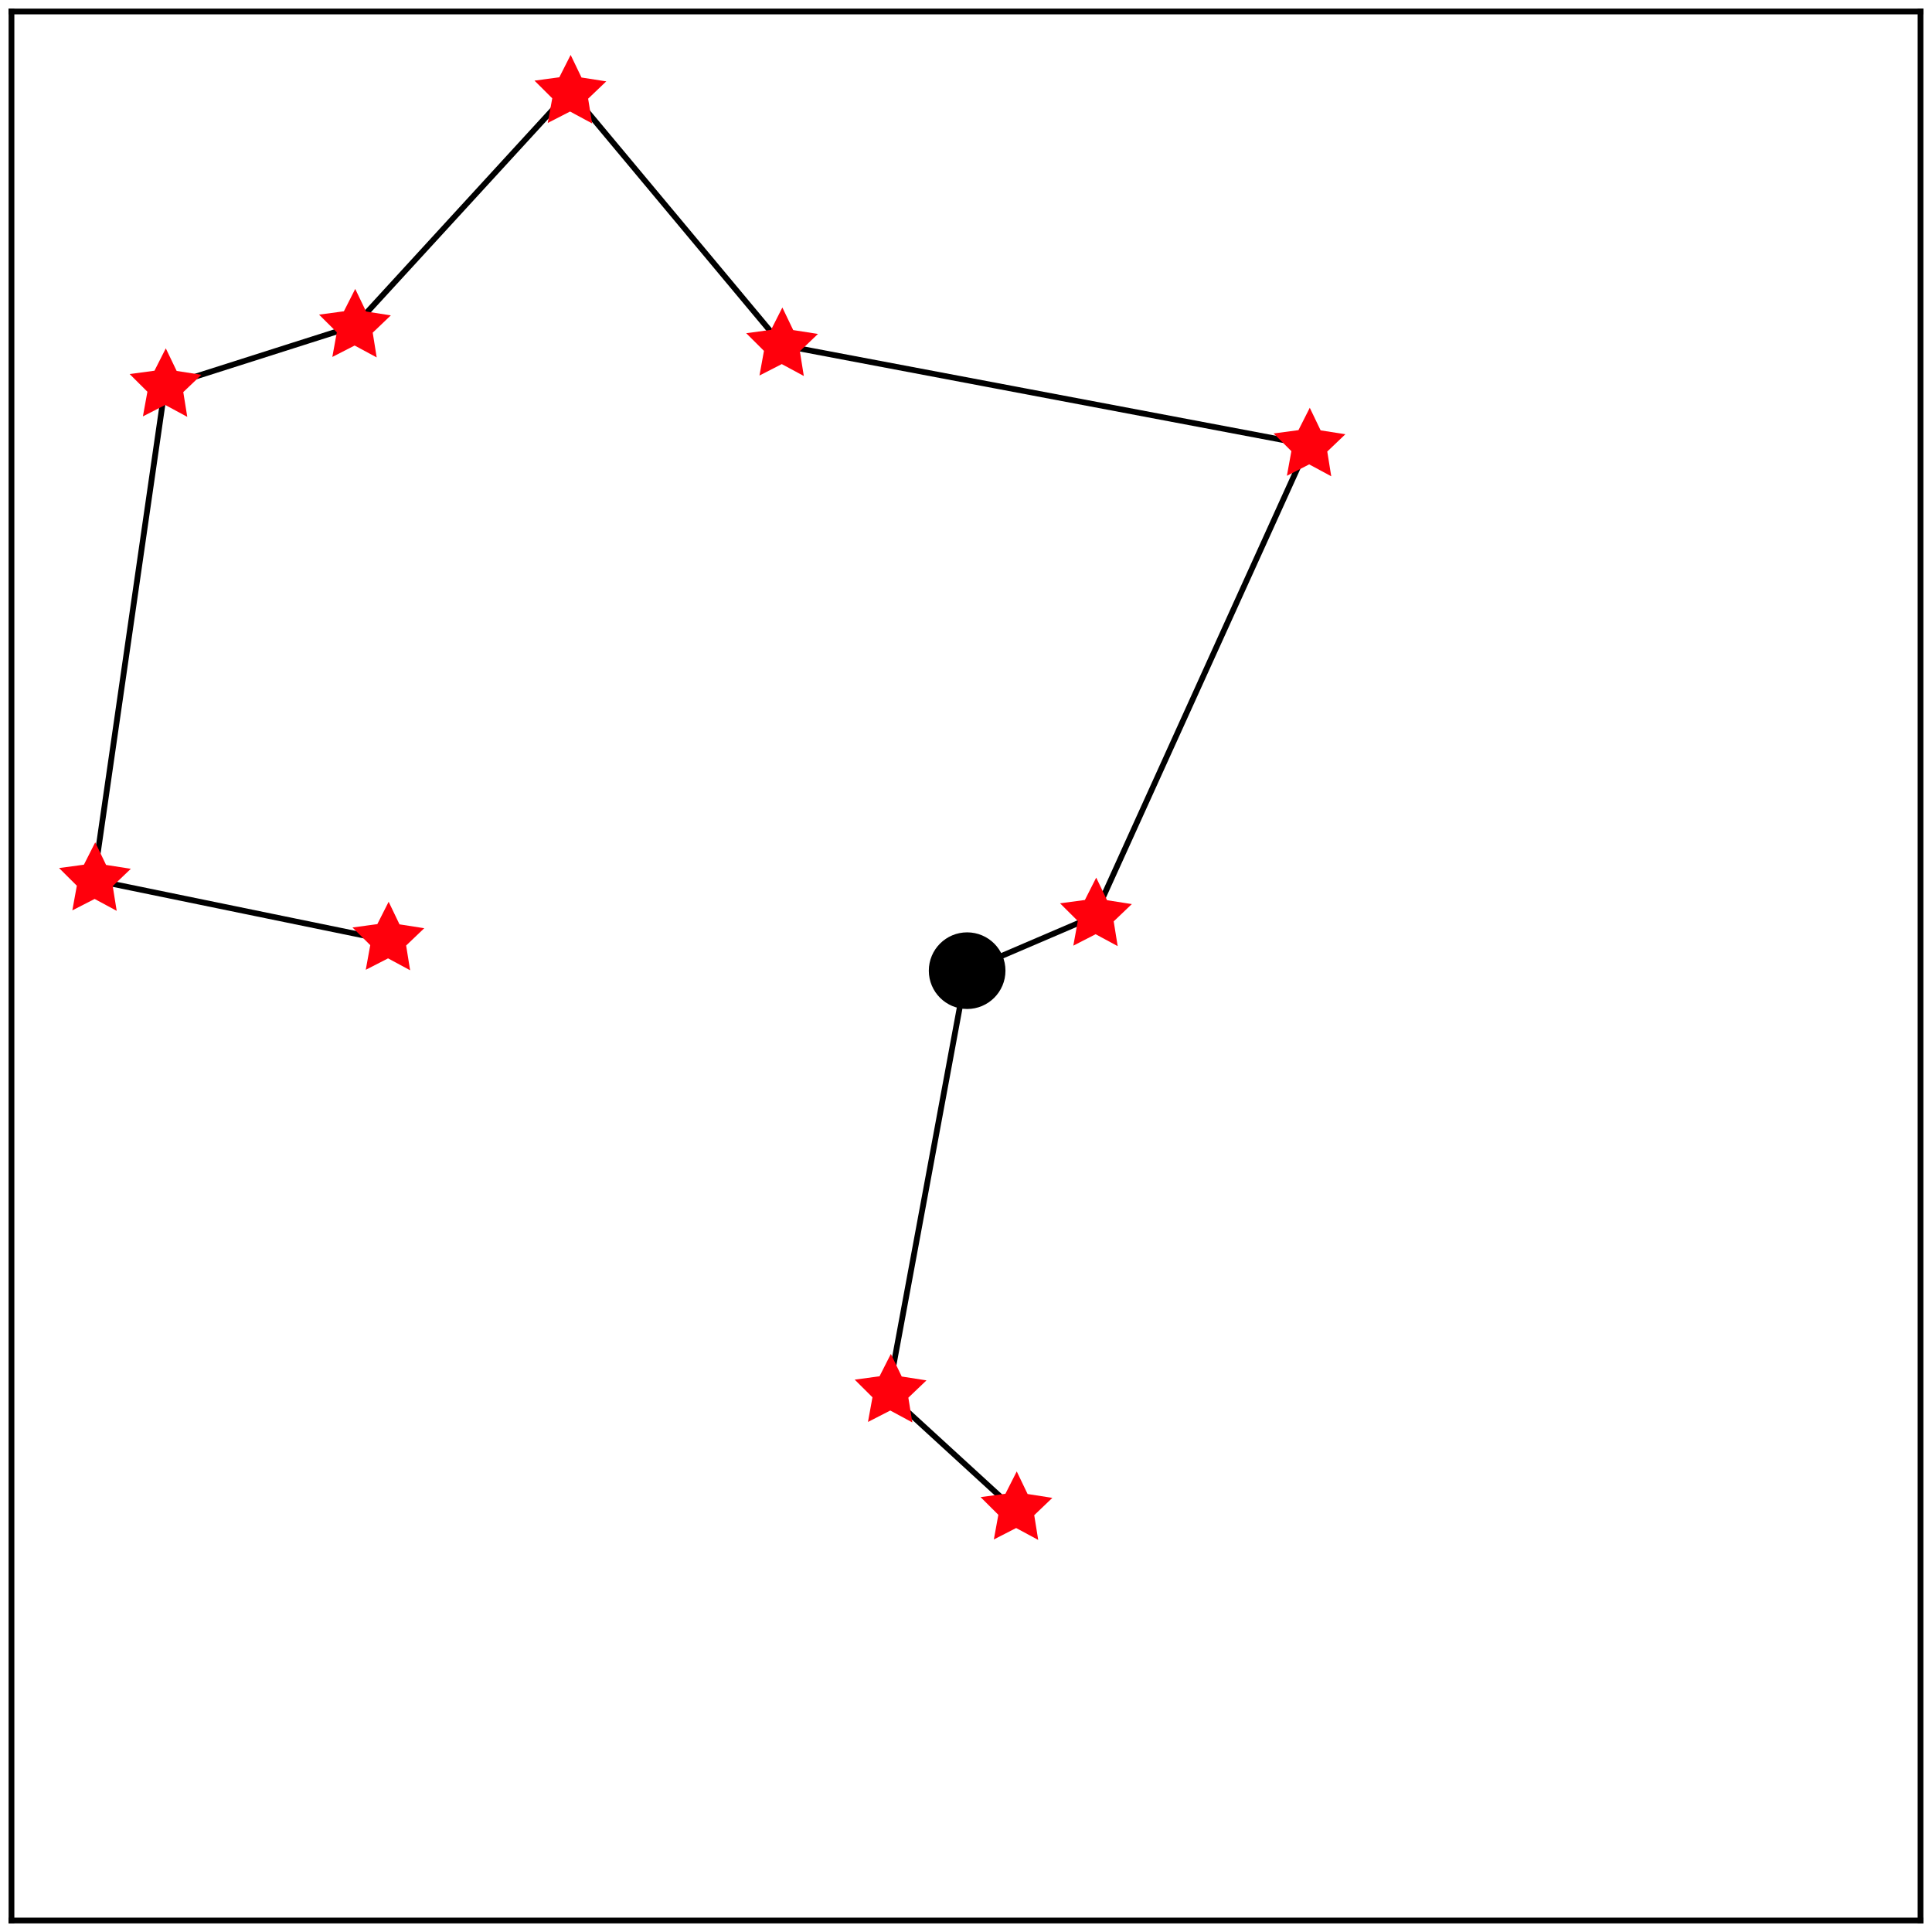
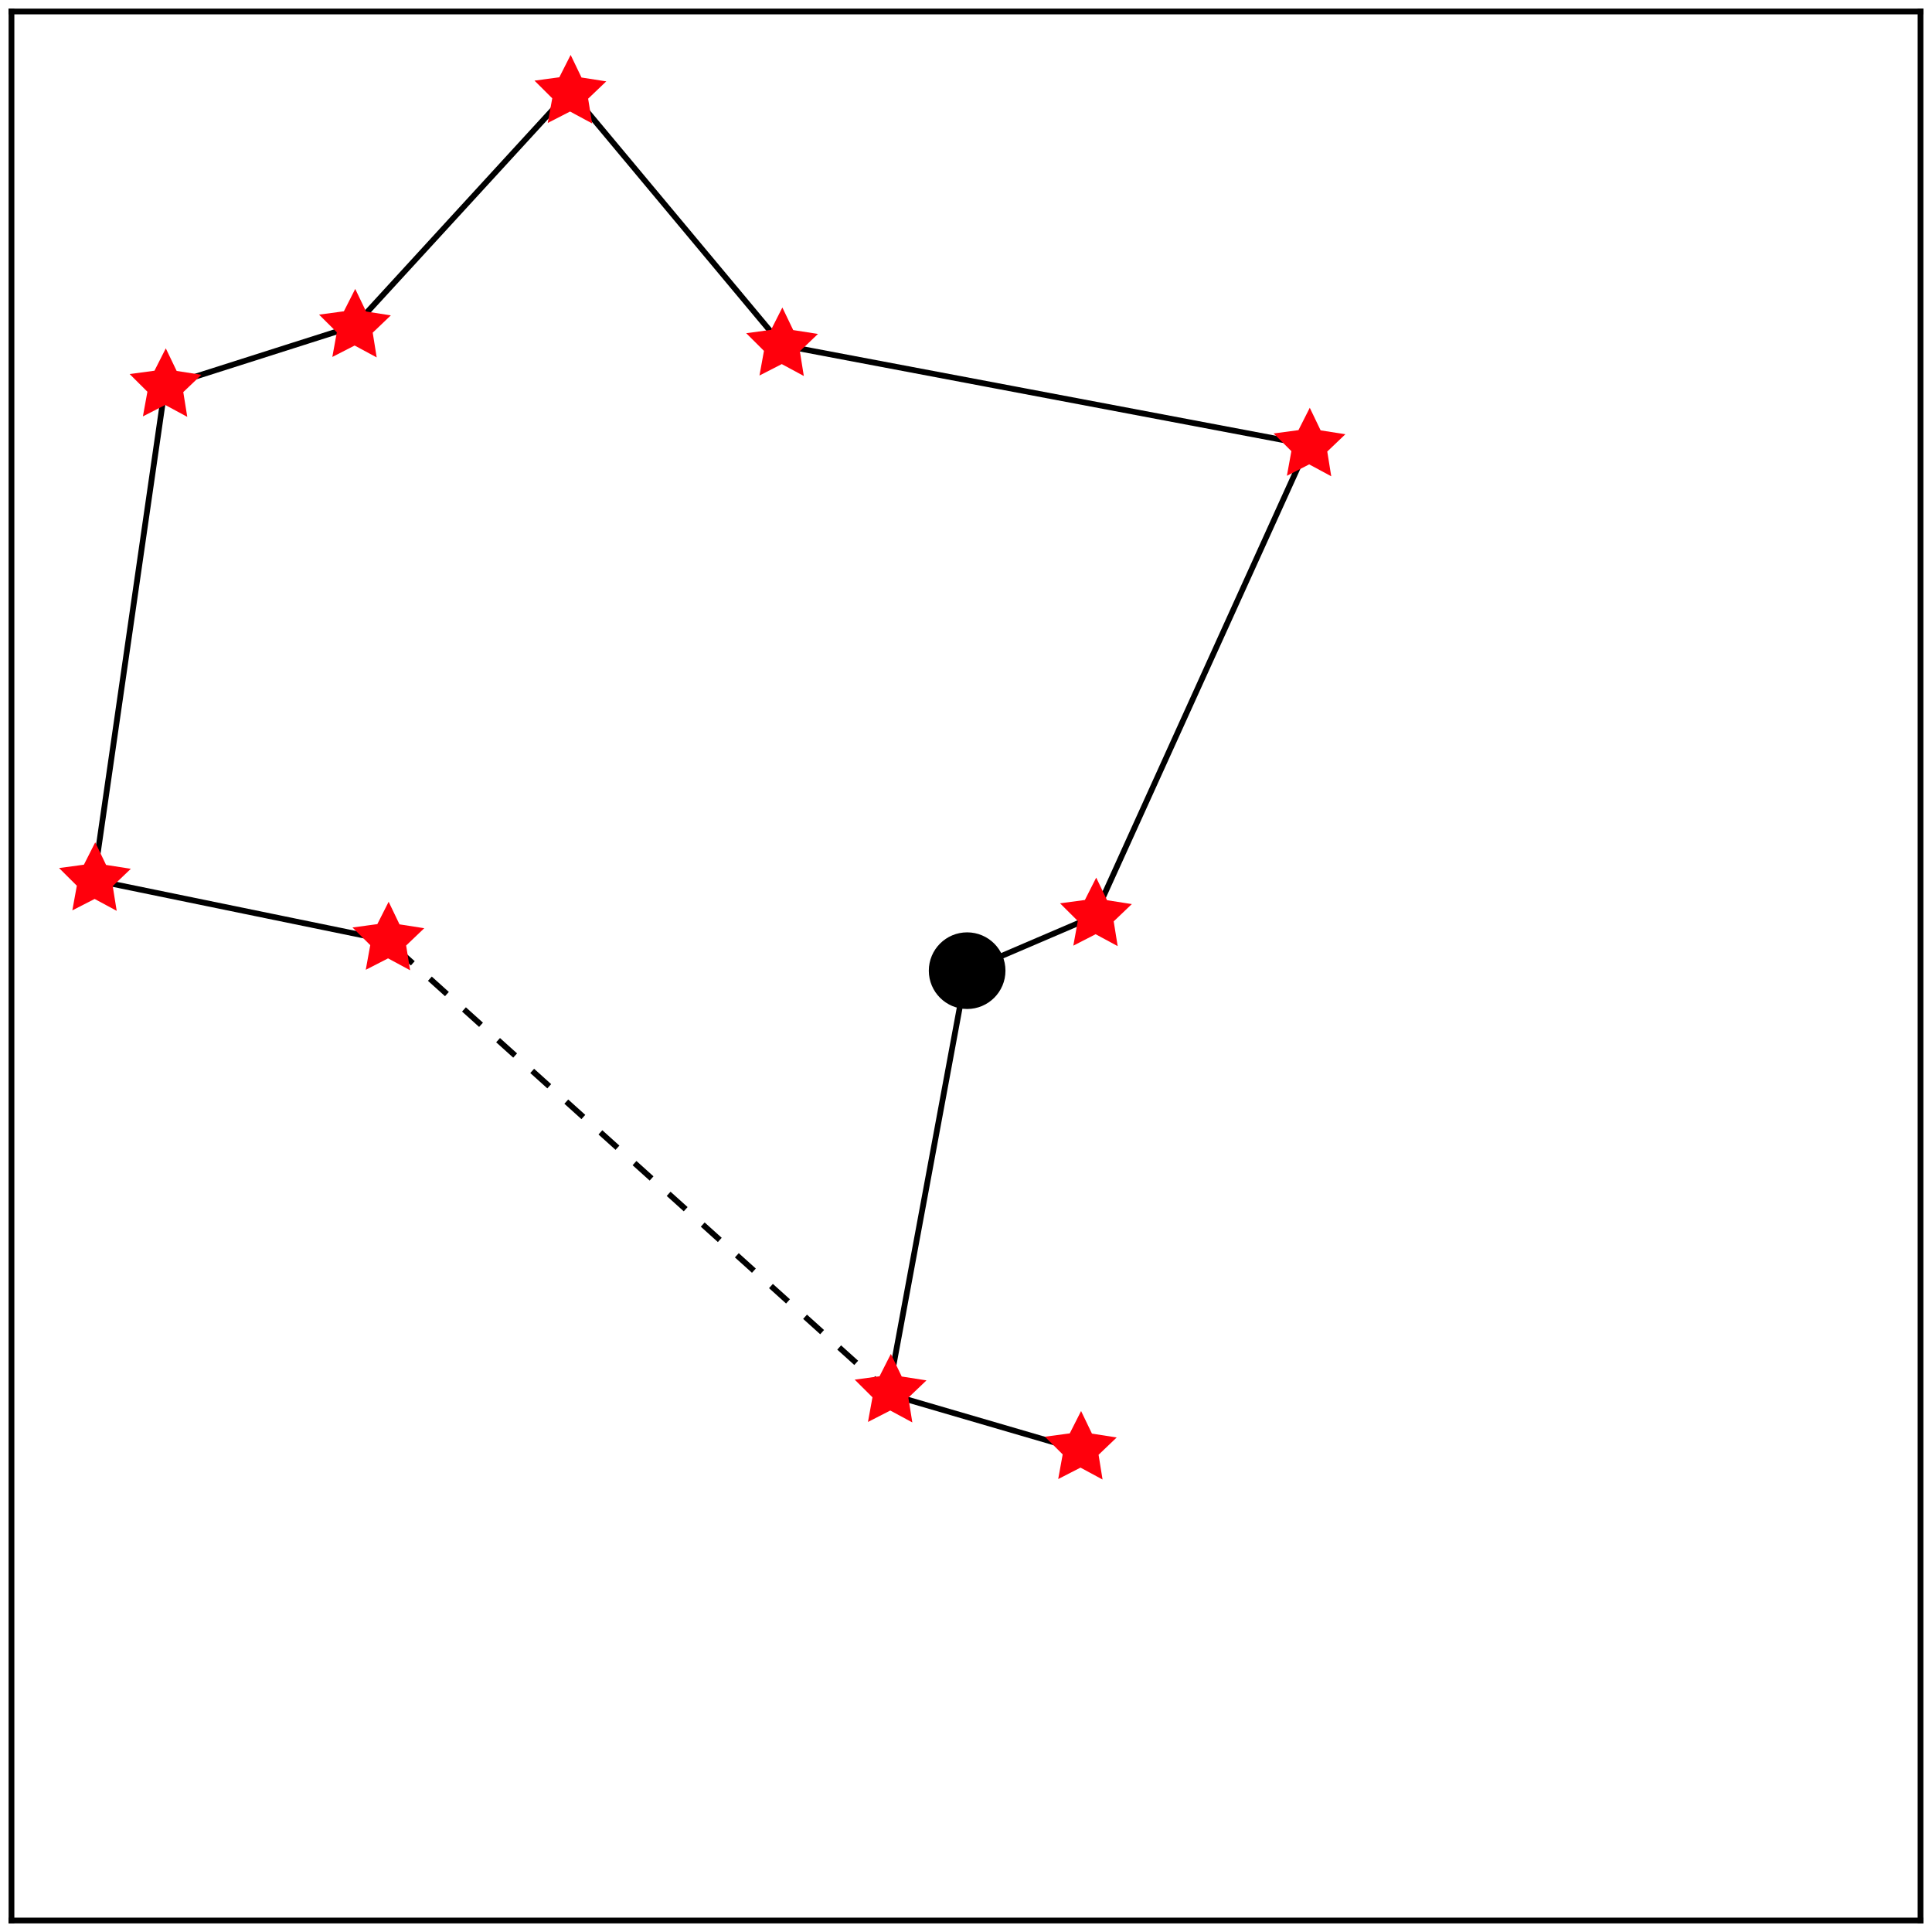
<svg xmlns="http://www.w3.org/2000/svg" id="svg2" version="1.1" width="336.64" height="336.64" xml:space="preserve">
  <defs id="defs6">
    <clipPath clipPathUnits="userSpaceOnUse" id="clipPath20">
      <path d="m 103.104,38.016 266.112,0 0,266.112 -266.112,0 0,-266.112 z" id="path22" />
    </clipPath>
    <clipPath clipPathUnits="userSpaceOnUse" id="clipPath30">
      <path d="m -3.5,-3.5 7,0 0,7 -7,0 0,-7 z" id="path32" />
    </clipPath>
    <clipPath clipPathUnits="userSpaceOnUse" id="clipPath42">
      <path d="m -3.5,-3.5 7,0 0,7 -7,0 0,-7 z" id="path44" />
    </clipPath>
    <clipPath clipPathUnits="userSpaceOnUse" id="clipPath54">
      <path d="m -3.5,-3.5 7,0 0,7 -7,0 0,-7 z" id="path56" />
    </clipPath>
    <clipPath clipPathUnits="userSpaceOnUse" id="clipPath66">
      <path d="m -3.5,-3.5 7,0 0,7 -7,0 0,-7 z" id="path68" />
    </clipPath>
    <clipPath clipPathUnits="userSpaceOnUse" id="clipPath78">
      <path d="m -3.5,-3.5 7,0 0,7 -7,0 0,-7 z" id="path80" />
    </clipPath>
    <clipPath clipPathUnits="userSpaceOnUse" id="clipPath90">
      <path d="m -3.5,-3.5 7,0 0,7 -7,0 0,-7 z" id="path92" />
    </clipPath>
    <clipPath clipPathUnits="userSpaceOnUse" id="clipPath102">
      <path d="m -3.5,-3.5 7,0 0,7 -7,0 0,-7 z" id="path104" />
    </clipPath>
    <clipPath clipPathUnits="userSpaceOnUse" id="clipPath114">
      <path d="m -3.5,-3.5 7,0 0,7 -7,0 0,-7 z" id="path116" />
    </clipPath>
    <clipPath clipPathUnits="userSpaceOnUse" id="clipPath126">
      <path d="m -3.5,-3.5 7,0 0,7 -7,0 0,-7 z" id="path128" />
    </clipPath>
    <clipPath clipPathUnits="userSpaceOnUse" id="clipPath138">
      <path d="m -3.5,-3.5 7,0 0,7 -7,0 0,-7 z" id="path140" />
    </clipPath>
    <clipPath clipPathUnits="userSpaceOnUse" id="clipPath150">
      <path d="m -3.5,-3.5 7,0 0,7 -7,0 0,-7 z" id="path152" />
    </clipPath>
  </defs>
  <g id="g10" transform="matrix(1.25,0,0,-1.25,-126.88,382.16)">
    <path d="m 0,0 460.8,0 0,345.6 L 0,345.6 0,0 z" style="fill:#ffffff;fill-opacity:1;fill-rule:nonzero;stroke:none" id="path12" />
    <path d="m 103.104,38.016 266.112,0 0,266.112 -266.112,0 0,-266.112 z" style="fill:#ffffff;fill-opacity:1;fill-rule:nonzero;stroke:none" id="path14" />
    <g id="g16">
      <g id="g18" clip-path="url(#clipPath20)">
        <g id="g24" transform="translate(236.16,171.072)">
          <g id="g26">
            <g id="g28" clip-path="url(#clipPath30)" />
          </g>
          <g id="g36" transform="translate(-21.11813,-67.88253)">
            <g id="g38">
              <g id="g40" clip-path="url(#clipPath42)" />
            </g>
            <g id="g48" transform="translate(-59.15196,71.46458)">
              <g id="g50">
                <g id="g52" clip-path="url(#clipPath54)" />
              </g>
              <g id="g60" transform="translate(128.5365,68.95822)">
                <g id="g62">
                  <g id="g64" clip-path="url(#clipPath66)" />
                </g>
                <g id="g72" transform="translate(-22.92926,-54.2495)">
                  <g id="g74">
                    <g id="g76" clip-path="url(#clipPath78)" />
                  </g>
                  <g id="g84" transform="translate(-146.7649,-5.699174)">
                    <g id="g86">
                      <g id="g88" clip-path="url(#clipPath90)" />
                    </g>
                    <g id="g96" transform="translate(96.18144,74.40856)">
                      <g id="g98">
                        <g id="g100" clip-path="url(#clipPath102)" />
                      </g>
                      <g id="g108" transform="translate(-29.59633,34.81085)">
                        <g id="g110">
                          <g id="g112" clip-path="url(#clipPath114)" />
                        </g>
                        <g id="g120" transform="translate(-30.51445,-32.56663)">
                          <g id="g122">
                            <g id="g124" clip-path="url(#clipPath126)" />
                          </g>
                          <g id="g132" transform="translate(-26.16108,-8.182462)">
                            <g id="g134">
                              <g id="g136" clip-path="url(#clipPath138)" />
                            </g>
                            <g id="g144" transform="translate(85.69968,-159.2706)">
                              <g id="g146">
                                <g id="g148" clip-path="url(#clipPath150)" />
                              </g>
                            </g>
                          </g>
                        </g>
                      </g>
                    </g>
                  </g>
                </g>
              </g>
            </g>
          </g>
        </g>
      </g>
    </g>
    <g id="g156">
      <path d="m 103.104,38.016 0,266.112" style="fill:none;stroke:#000000;stroke-width:0.8;stroke-linecap:square;stroke-linejoin:miter;stroke-miterlimit:10;stroke-opacity:1;stroke-dasharray:none" id="path158" />
      <path d="m 369.216,38.016 0,266.112" style="fill:none;stroke:#000000;stroke-width:0.8;stroke-linecap:square;stroke-linejoin:miter;stroke-miterlimit:10;stroke-opacity:1;stroke-dasharray:none" id="path160" />
      <path d="m 103.104,38.016 266.112,0" style="fill:none;stroke:#000000;stroke-width:0.8;stroke-linecap:square;stroke-linejoin:miter;stroke-miterlimit:10;stroke-opacity:1;stroke-dasharray:none" id="path162" />
      <path d="m 103.104,304.128 266.112,0" style="fill:none;stroke:#000000;stroke-width:0.8;stroke-linecap:square;stroke-linejoin:miter;stroke-miterlimit:10;stroke-opacity:1;stroke-dasharray:none" id="path164" />
    </g>
  </g>
  <g id="layer2" transform="translate(-126.88,-49.84)">
-     <path style="fill:none;stroke:#000000;stroke-width:1px;stroke-linecap:butt;stroke-linejoin:miter;stroke-opacity:1" d="m 303.773,312.99 -22.13,-20.266 13.641,-73.693 22.296,-9.552 37.238,-82.141 -91.649,-17.34 -36.979,-44.305 -37.537,40.934 -33.006,10.517 -12.41,86.041 51.254,10.525" id="path3950" />
+     <path style="fill:none;stroke:#000000;stroke-width:1px;stroke-linecap:butt;stroke-linejoin:miter;stroke-opacity:1" d="m 314.984,302.465 -33.342,-9.74 13.641,-73.693 22.296,-9.552 37.238,-82.141 -91.649,-17.34 -36.979,-44.305 -37.537,40.934 -33.006,10.517 -12.41,86.041 51.254,10.525" id="path3950" />
+     <path style="fill:none;stroke:#000000;stroke-width:1;stroke-linecap:butt;stroke-linejoin:miter;stroke-opacity:1;stroke-miterlimit:4;stroke-dasharray:4,4;stroke-dashoffset:0" d="M 155.136,242.826 C 67.271,163.657 67.271,163.657 67.271,163.657" id="path3062" transform="translate(126.88,49.84)" />
  </g>
  <g id="layer1" style="display:inline" transform="translate(-126.88,-49.84)">
-     <path style="fill:#ff000c;fill-opacity:1" id="path3141" d="m 336.535,279.912 -21.827,20.837 4.791,29.793 -26.562,-14.32 -26.855,13.763 5.411,-29.687 -21.388,-21.287 29.906,-4.028 13.636,-26.919 13.072,27.198 z" transform="matrix(0.1447061,0,0,0.1447061,261.5487,270.3313)" />
+     <path style="fill:#ff000c;fill-opacity:1" id="path3141" d="m 336.535,279.912 -21.827,20.837 4.791,29.793 -26.562,-14.32 -26.855,13.763 5.411,-29.687 -21.388,-21.287 29.906,-4.028 13.636,-26.919 13.072,27.198 z" transform="matrix(0.1447061,0,0,0.1447061,272.7606,259.8059)" />
    <path transform="matrix(0.1447061,0,0,0.1447061,239.6151,249.8575)" d="m 336.535,279.912 -21.827,20.837 4.791,29.793 -26.562,-14.32 -26.855,13.763 5.411,-29.687 -21.388,-21.287 29.906,-4.028 13.636,-26.919 13.072,27.198 z" id="path3911" style="fill:#ff000c;fill-opacity:1" />
    <path style="fill:#ff000c;fill-opacity:1" id="path3913" d="m 336.535,279.912 -21.827,20.837 4.791,29.793 -26.562,-14.32 -26.855,13.763 5.411,-29.687 -21.388,-21.287 29.906,-4.028 13.636,-26.919 13.072,27.198 z" transform="matrix(0.1447061,0,0,0.1447061,152.1075,171.0717)" />
    <path style="fill:#ff000c;fill-opacity:1" id="path3915" d="m 336.535,279.912 -21.827,20.837 4.791,29.793 -26.562,-14.32 -26.855,13.763 5.411,-29.687 -21.388,-21.287 29.906,-4.028 13.636,-26.919 13.072,27.198 z" transform="matrix(0.1447061,0,0,0.1447061,275.3958,166.865)" />
    <path style="fill:#ff000c;fill-opacity:1" id="path3919" d="m 336.535,279.912 -21.827,20.837 4.791,29.793 -26.562,-14.32 -26.855,13.763 5.411,-29.687 -21.388,-21.287 29.906,-4.028 13.636,-26.919 13.072,27.198 z" transform="matrix(0.1447061,0,0,0.1447061,312.6088,84.99645)" />
    <path transform="matrix(0.1447061,0,0,0.1447061,220.7089,67.52253)" d="m 336.535,279.912 -21.827,20.837 4.791,29.793 -26.562,-14.32 -26.855,13.763 5.411,-29.687 -21.388,-21.287 29.906,-4.028 13.636,-26.919 13.072,27.198 z" id="path3921" style="fill:#ff000c;fill-opacity:1" />
    <path style="fill:#ff000c;fill-opacity:1" id="path3923" d="m 336.535,279.912 -21.827,20.837 4.791,29.793 -26.562,-14.32 -26.855,13.763 5.411,-29.687 -21.388,-21.287 29.906,-4.028 13.636,-26.919 13.072,27.198 z" transform="matrix(0.1447061,0,0,0.1447061,146.2829,64.28661)" />
    <path transform="matrix(0.1447061,0,0,0.1447061,113.2766,74.64154)" d="m 336.535,279.912 -21.827,20.837 4.791,29.793 -26.562,-14.32 -26.855,13.763 5.411,-29.687 -21.388,-21.287 29.906,-4.028 13.636,-26.919 13.072,27.198 z" id="path3925" style="fill:#ff000c;fill-opacity:1" />
    <path style="fill:#ff000c;fill-opacity:1" id="path3927" d="m 336.535,279.912 -21.827,20.837 4.791,29.793 -26.562,-14.32 -26.855,13.763 5.411,-29.687 -21.388,-21.287 29.906,-4.028 13.636,-26.919 13.072,27.198 z" transform="matrix(0.1447061,0,0,0.1447061,100.9801,160.7168)" />
    <path transform="matrix(0.1447061,0,0,0.1447061,183.8195,23.51412)" d="m 336.535,279.912 -21.827,20.837 4.791,29.793 -26.562,-14.32 -26.855,13.763 5.411,-29.687 -21.388,-21.287 29.906,-4.028 13.636,-26.919 13.072,27.198 z" id="path3929" style="fill:#ff000c;fill-opacity:1" />
    <path style="color:#000000;fill:#000000;fill-opacity:1;fill-rule:evenodd;stroke:#000000;stroke-width:1px;stroke-linecap:butt;stroke-linejoin:miter;stroke-miterlimit:4;stroke-opacity:1;stroke-dasharray:none;stroke-dashoffset:0;marker:none;visibility:visible;display:inline;overflow:visible;enable-background:accumulate" id="path3931" d="m 339.559,237.966 c 0,5.813 -4.712,10.525 -10.525,10.525 -5.813,0 -10.525,-4.712 -10.525,-10.525 0,-5.813 4.712,-10.525 10.525,-10.525 5.813,0 10.525,4.712 10.525,10.525 z" transform="matrix(0.6056879,0,0,0.6056879,96.10644,74.84137)" />
  </g>
</svg>
